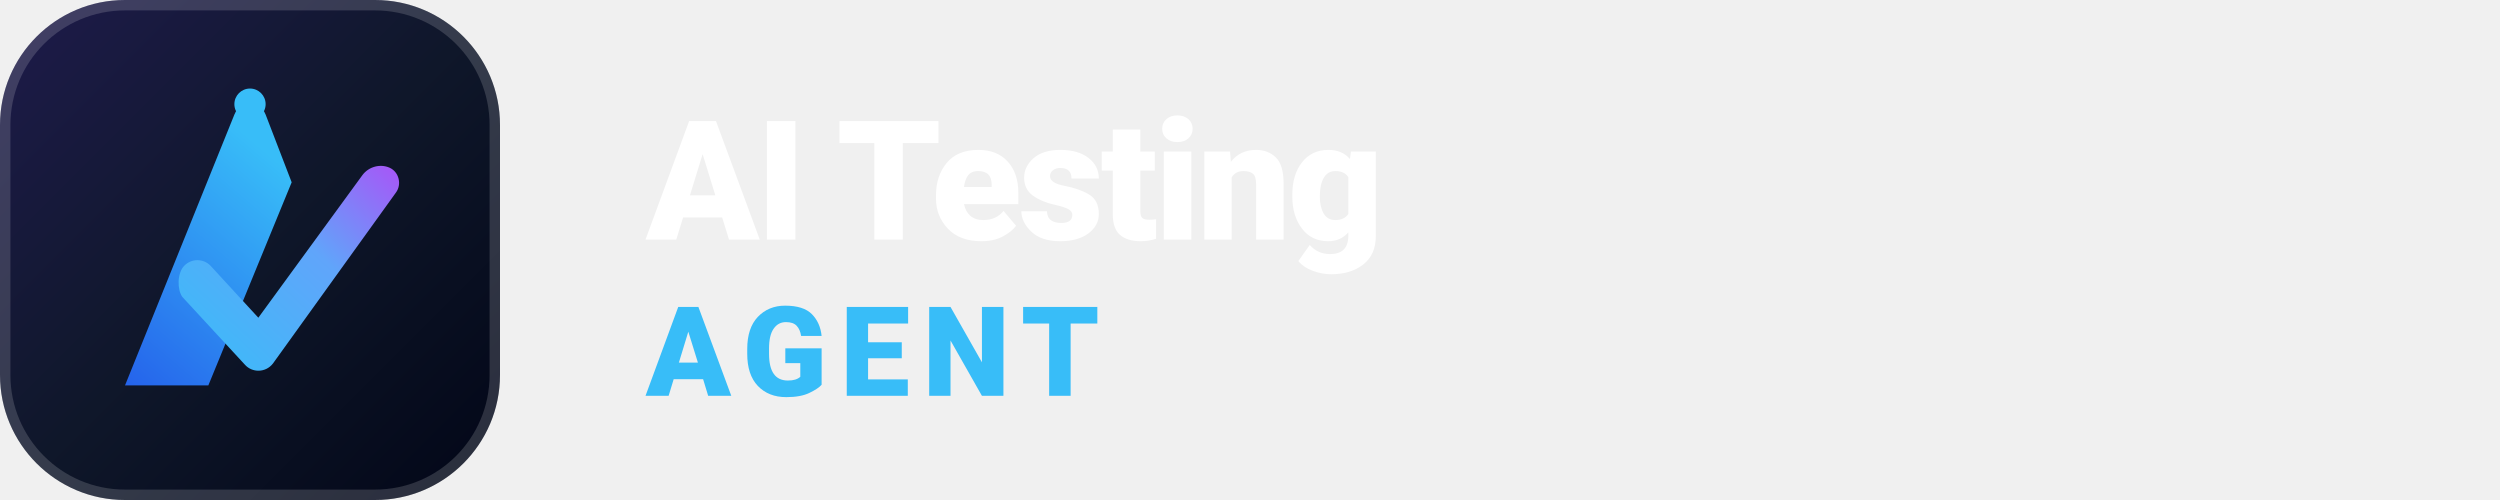
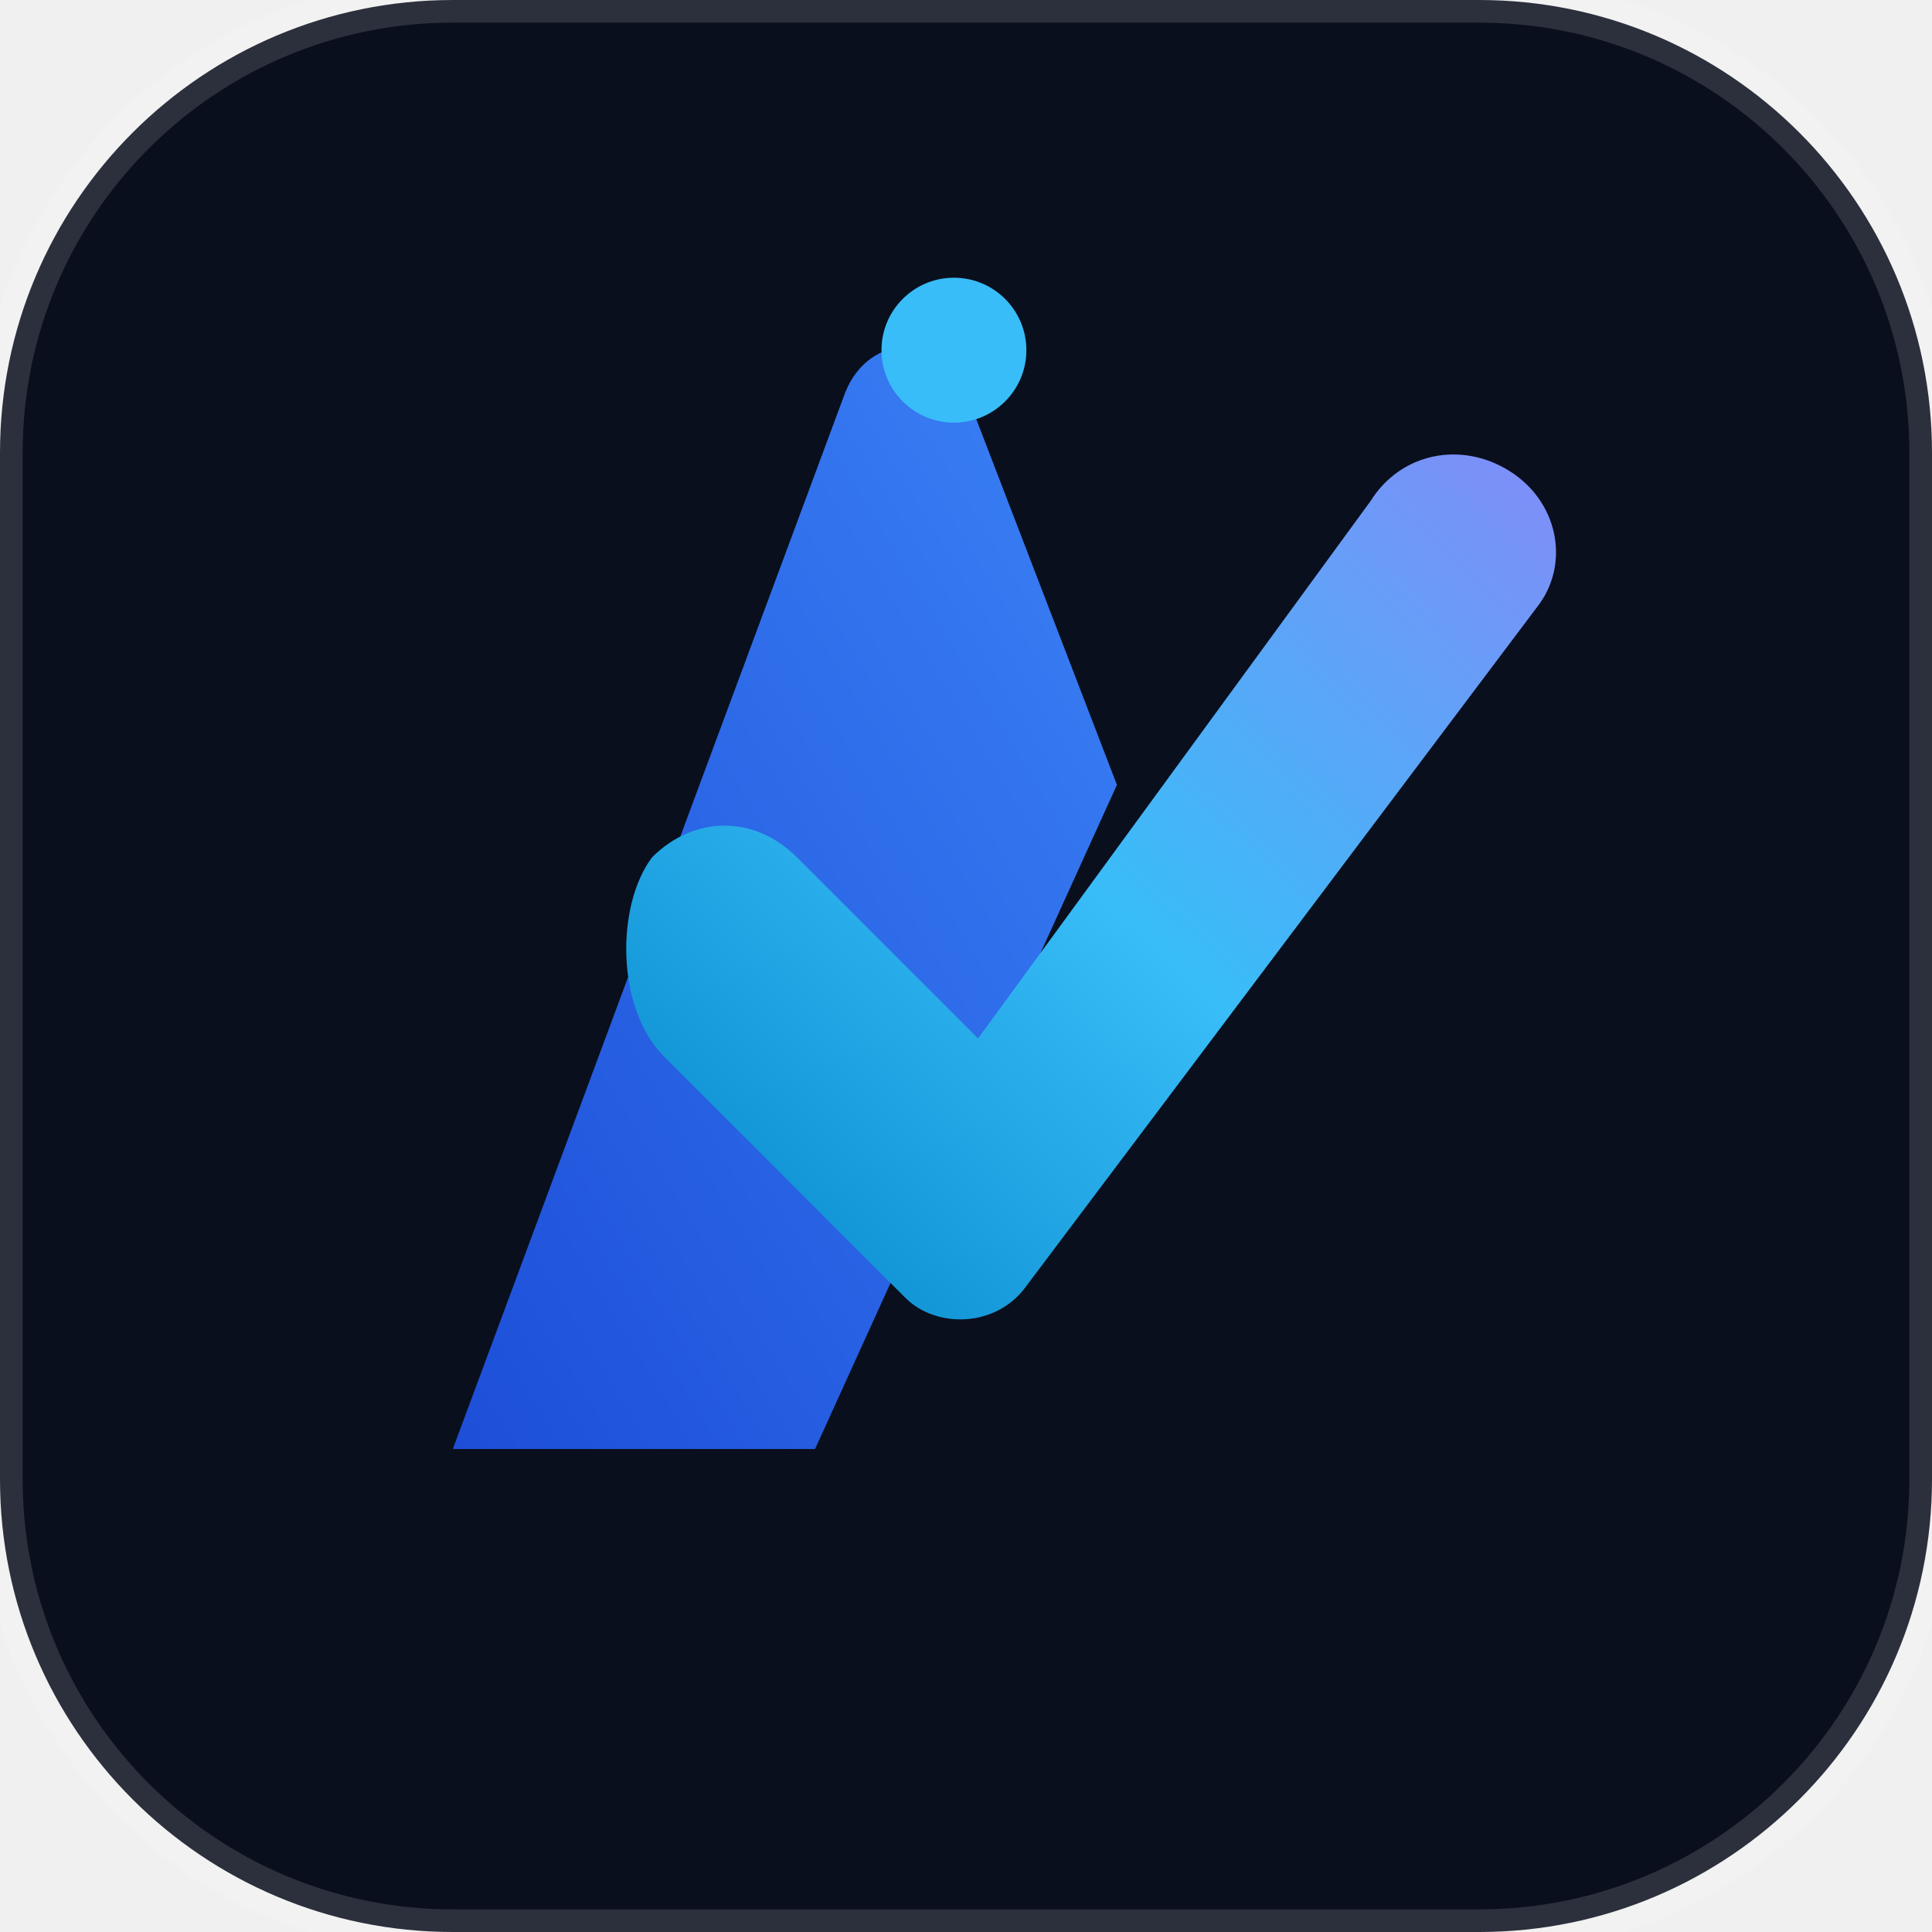
- <svg xmlns="http://www.w3.org/2000/svg" viewBox="0 0 240 48" fill="none">
+ <svg xmlns="http://www.w3.org/2000/svg" viewBox="0 0 32 32" width="32" height="32" fill="none">
  <defs>
-     <linearGradient id="full-bg" x1="0%" y1="0%" x2="100%" y2="100%">
-       <stop offset="0%" stop-color="#1e1b4b" />
-       <stop offset="50%" stop-color="#0f172a" />
-       <stop offset="100%" stop-color="#020617" />
+     <linearGradient id="brand-primary" x1="0%" y1="100%" x2="100%" y2="0%">
+       <stop offset="0%" stop-color="#1d4ed8" />
+       <stop offset="100%" stop-color="#3b82f6" />
    </linearGradient>
-     <linearGradient id="full-left" x1="0%" y1="100%" x2="50%" y2="0%">
-       <stop offset="0%" stop-color="#2563eb" />
-       <stop offset="100%" stop-color="#38bdf8" />
-     </linearGradient>
-     <linearGradient id="full-check" x1="0%" y1="100%" x2="100%" y2="0%">
-       <stop offset="0%" stop-color="#38bdf8" />
-       <stop offset="60%" stop-color="#60a5fa" />
-       <stop offset="100%" stop-color="#a855f7" />
+     <linearGradient id="brand-accent" x1="0%" y1="100%" x2="100%" y2="0%">
+       <stop offset="0%" stop-color="#0284c7" />
+       <stop offset="50%" stop-color="#38bdf8" />
+       <stop offset="100%" stop-color="#818cf8" />
    </linearGradient>
  </defs>
-   <rect width="48" height="48" rx="12" fill="url(#full-bg)" />
-   <rect x="0.5" y="0.5" width="47" height="47" rx="11.5" stroke="rgba(255,255,255,0.16)" stroke-width="1" />
-   <path d="M12 37L22.5 11C23.1 9.5 24.9 9.5 25.5 11L28 17.5L20 37H12Z" fill="url(#full-left)" />
-   <path d="M17.5 28.5L23.5 35C24.2 35.8 25.5 35.8 26.2 34.9L38 18.5C38.6 17.7 38.3 16.5 37.4 16.1C36.5 15.7 35.4 16 34.8 16.8L24.8 30.5L20.2 25.5C19.5 24.8 18.4 24.8 17.7 25.5C17 26.2 17 27.8 17.5 28.5Z" fill="url(#full-check)" />
-   <circle cx="24" cy="10" r="1.5" fill="#38bdf8" />
-   <text x="62" y="23" font-family="-apple-system, BlinkMacSystemFont, 'Segoe UI', Roboto, sans-serif" font-weight="800" font-size="16" fill="#ffffff" letter-spacing="-0.02em">AI Testing</text>
-   <text x="62" y="38" font-family="-apple-system, BlinkMacSystemFont, 'Segoe UI', Roboto, sans-serif" font-weight="800" font-size="12" fill="#38bdf8" letter-spacing="0.1em">AGENT</text>
+   <rect width="32" height="32" rx="7.5" fill="#090f1d" stroke="rgba(255, 255, 255, 0.14)" stroke-width="0.75" />
+   <path d="M7.5 24L14 6.5C14.4 5.5 15.6 5.5 16 6.5L18.5 13L13.5 24H7.5Z" fill="url(#brand-primary)" />
+   <path d="M11 17.5L15 21.5C15.5 22 16.5 22 17 21.3L25.5 10C26 9.3 25.8 8.3 25 7.8C24.2 7.3 23.2 7.5 22.7 8.3L16.2 17.2L13.2 14.2C12.5 13.5 11.5 13.5 10.8 14.2C10.2 15 10.2 16.7 11 17.5Z" fill="url(#brand-accent)" />
+   <circle cx="15.8" cy="5.8" r="1.2" fill="#38bdf8" />
</svg>
